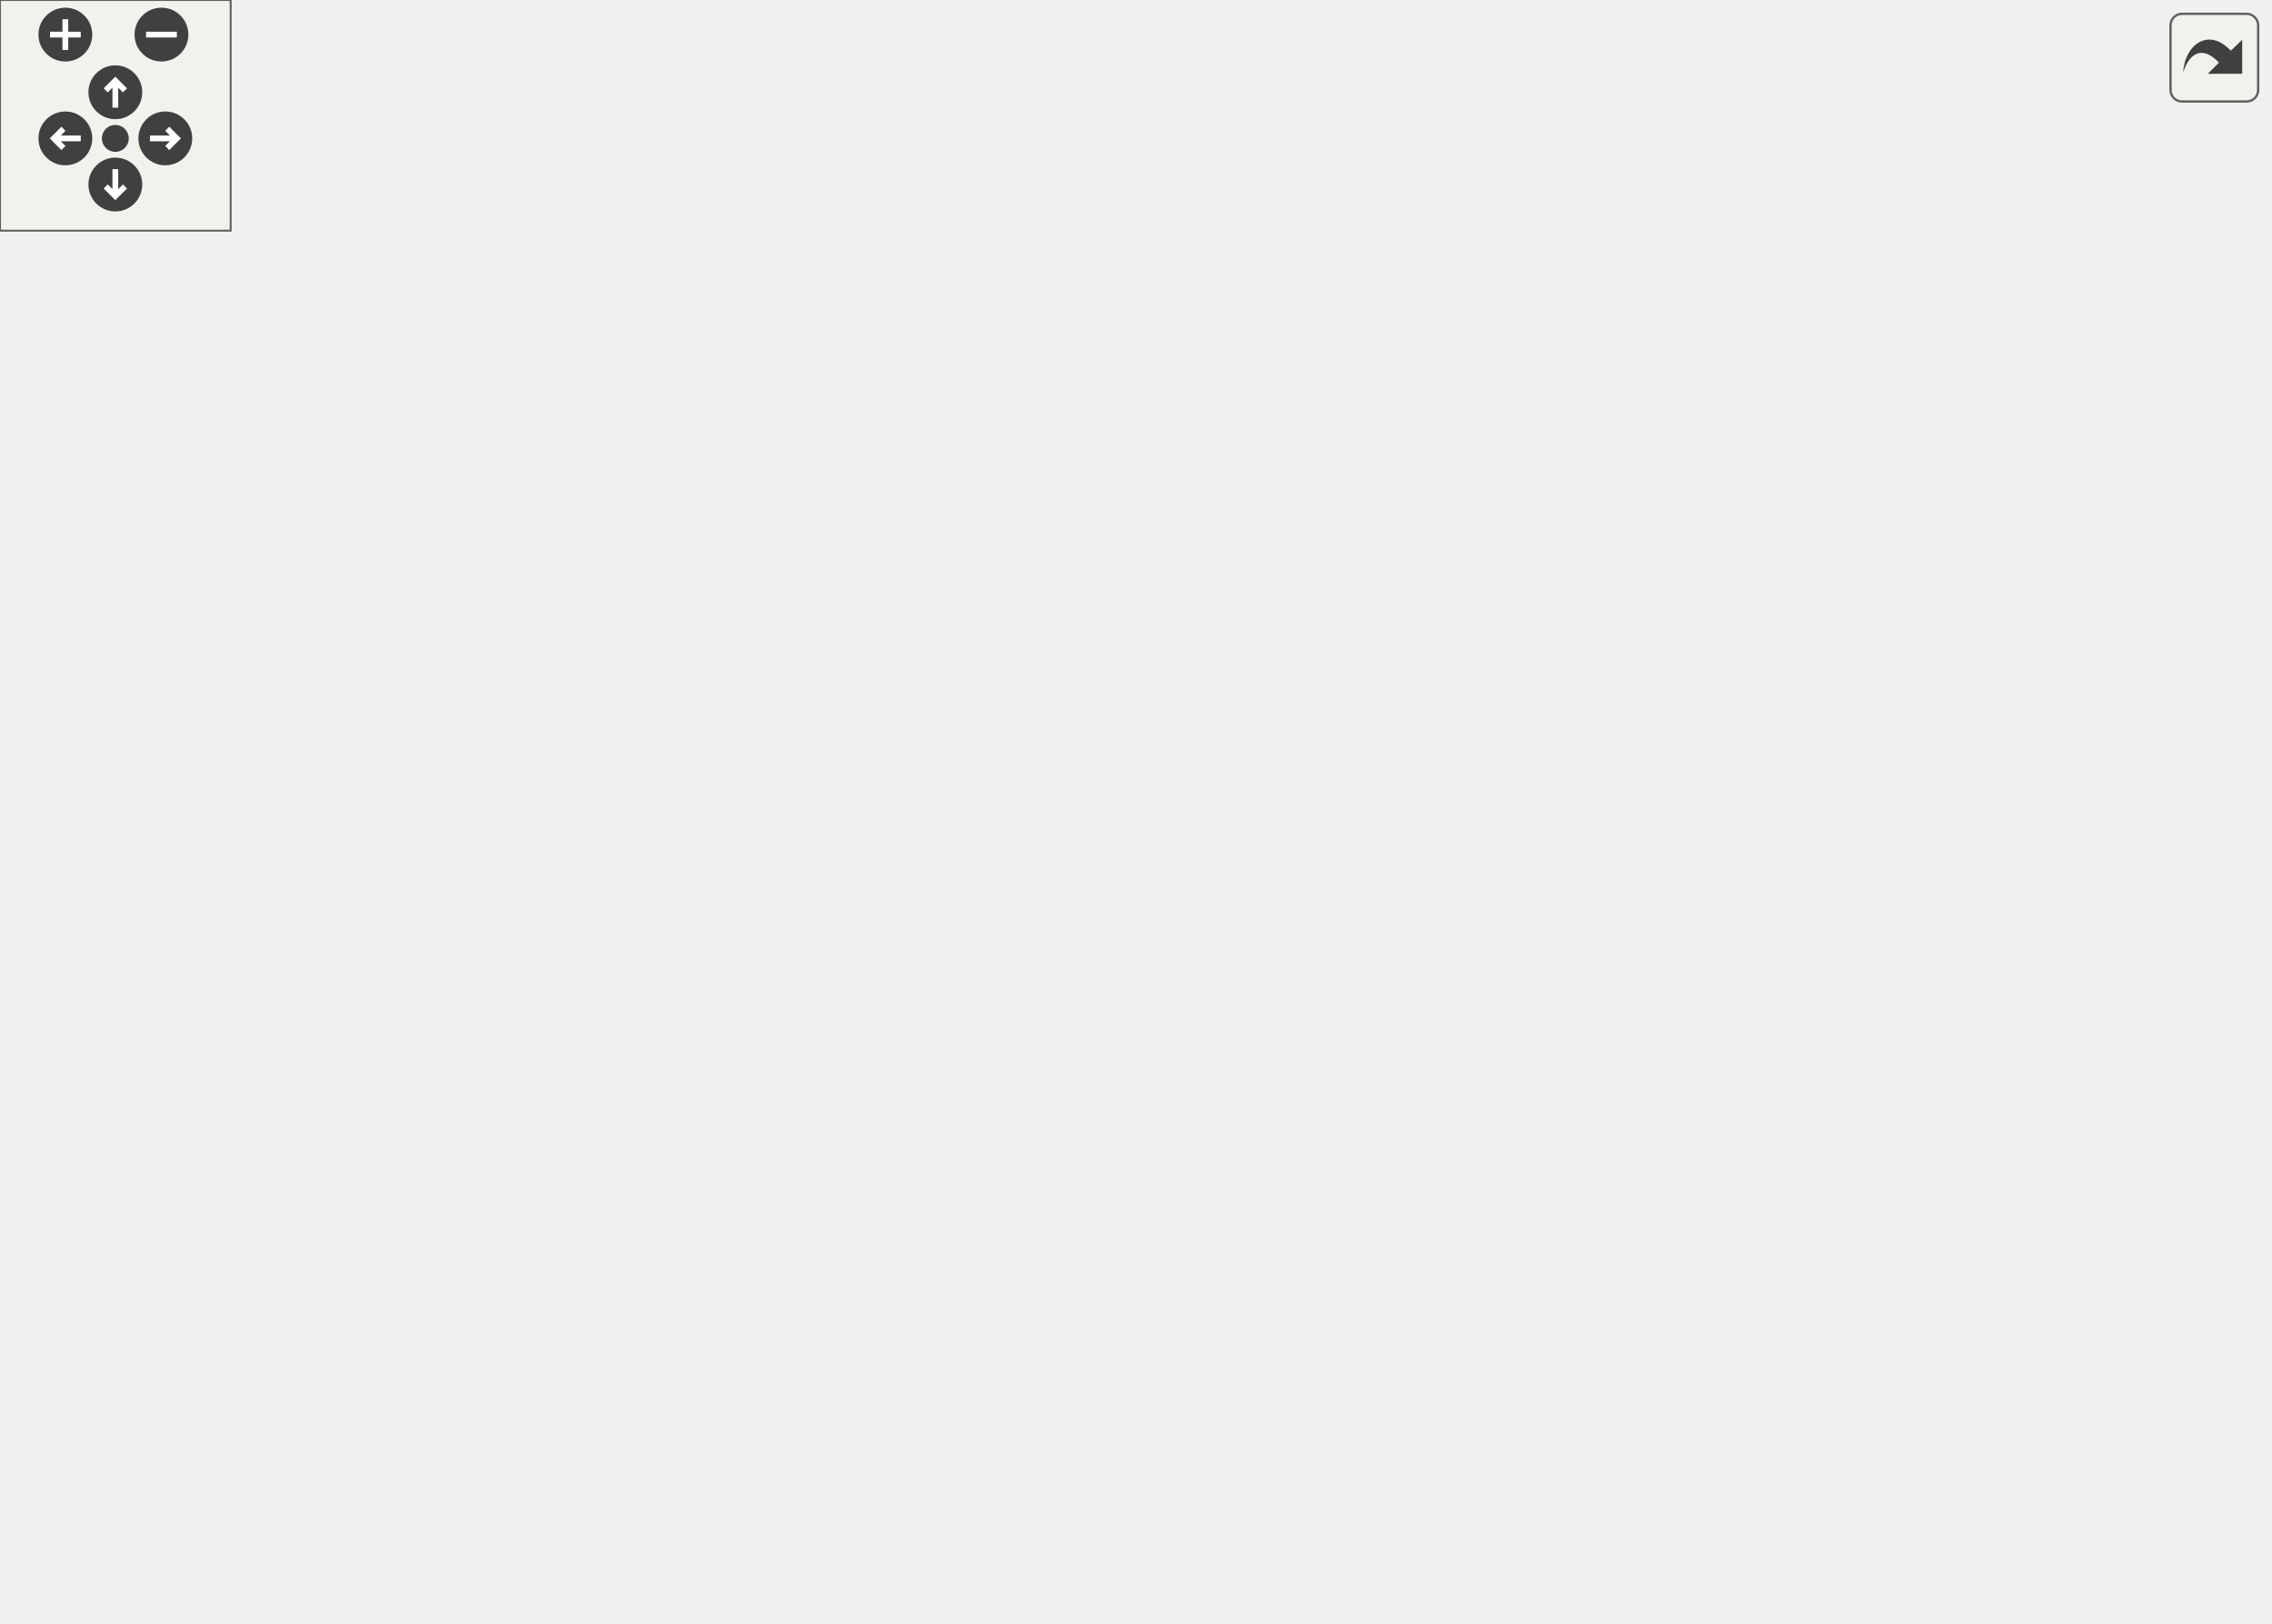
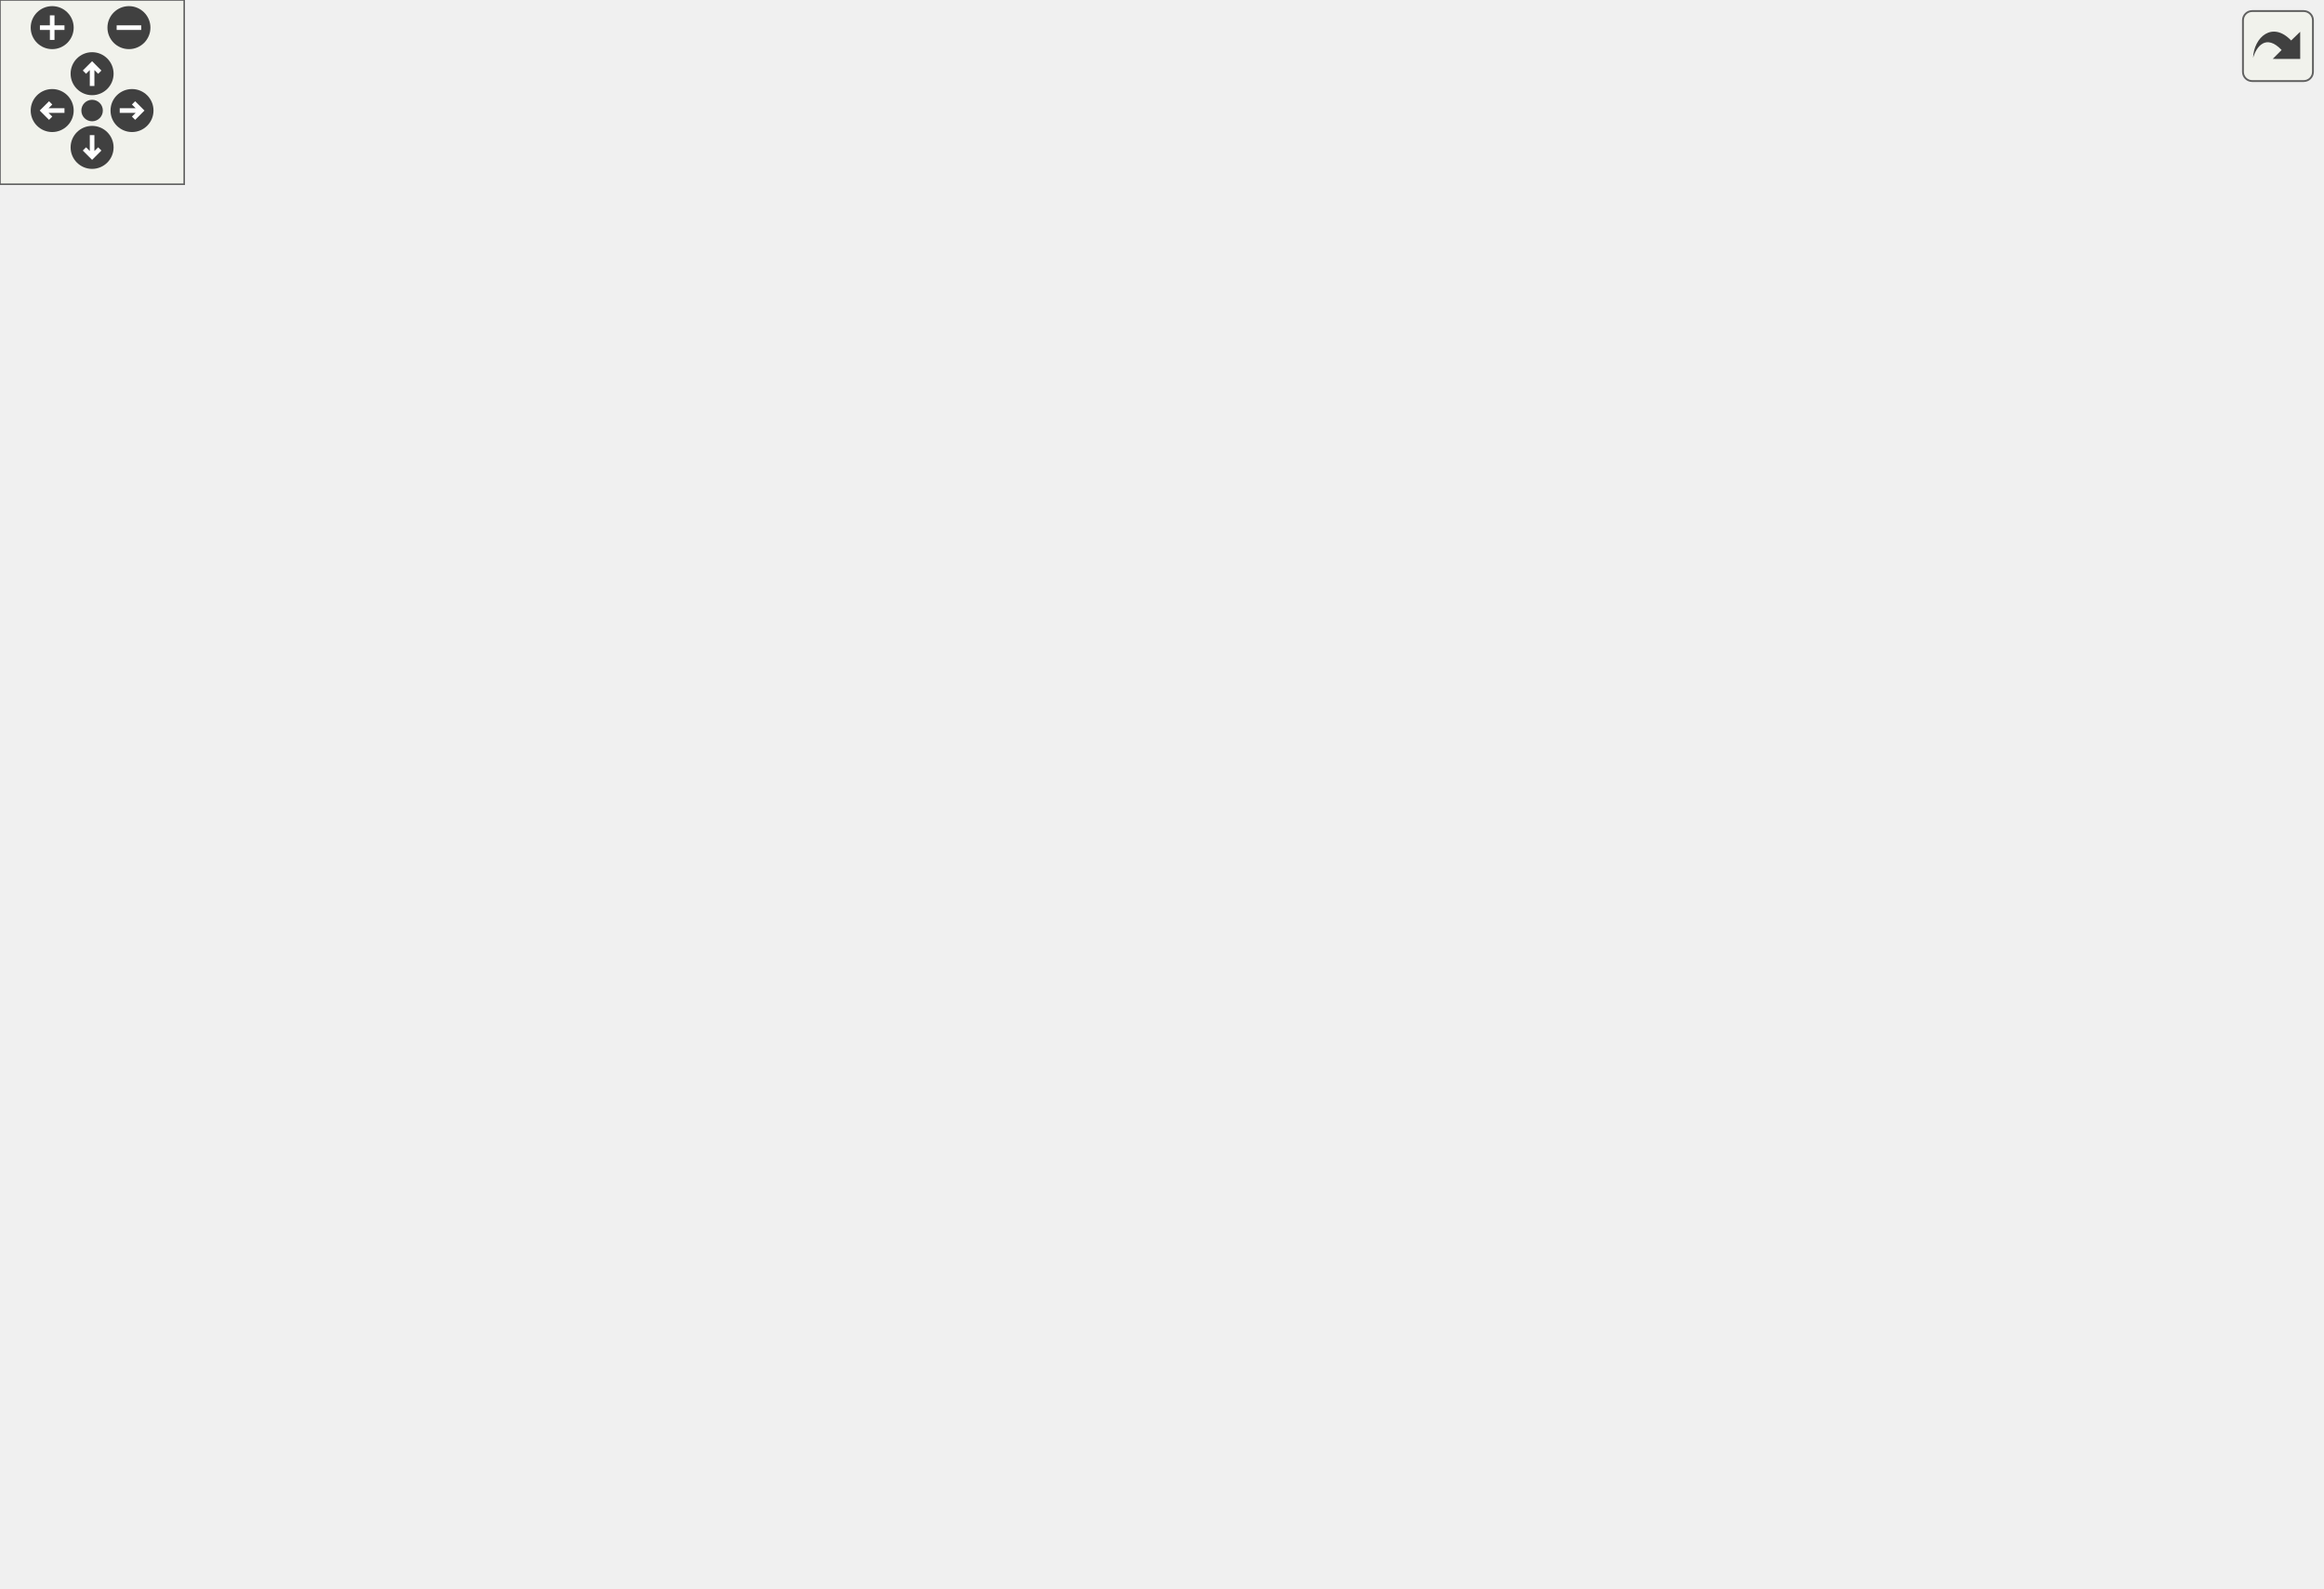
<svg xmlns="http://www.w3.org/2000/svg" xmlns:xlink="http://www.w3.org/1999/xlink" id="main" version="1.1" xml:space="preserve">
  <style type="text/css">
.edge:hover path { stroke: red; }
.edge:hover polygon { stroke: red; fill: red; }
</style>
  <defs>
    <circle id="rim" cx="0" cy="0" r="7" />
    <circle id="rim2" cx="0" cy="0" r="3.5" />
    <g id="zoomPlus">
      <use xlink:href="#rim" fill="#404040">
        <set attributeName="fill" to="#808080" begin="zoomplus.mouseover" end="zoomplus.mouseout" />
      </use>
      <path d="M-4,0h8M0,-4v8" fill="none" stroke="white" stroke-width="1.5" pointer-events="none" />
    </g>
    <g id="zoomMin">
      <use xlink:href="#rim" fill="#404040">
        <set attributeName="fill" to="#808080" begin="zoomminus.mouseover" end="zoomminus.mouseout" />
      </use>
      <path d="M-4,0h8" fill="none" stroke="white" stroke-width="1.5" pointer-events="none" />
    </g>
    <g id="dirArrow">
      <path fill="none" stroke="white" stroke-width="1.5" d="M0,-3.0v7 M-2.5,-0.5L0,-3.0L2.5,-0.5" />
    </g>
    <g id="resetDef">
      <use xlink:href="#rim2" fill="#404040">
        <set attributeName="fill" to="#808080" begin="reset.mouseover" end="reset.mouseout" />
      </use>
    </g>
  </defs>
  <svg id="graph" class="graph">
    <g id="viewport">
      <g id="node1" class="node">
        <g id="a_node1">
          <a xlink:title=" ">
-             <polygon fill="#bfbfbf" stroke="black" points="0,-228.5 0,-247.5 83,-247.5 83,-228.5 0,-228.5" />
-             <text text-anchor="middle" x="41.5" y="-235.5" font-family="Helvetica,sans-Serif" font-size="10.00">execute_child</text>
+             <polygon fill="#bfbfbf" stroke="black" points="0,-323.5 0,-342.5 83,-342.5 83,-323.5 0,-323.5" />
+             <text text-anchor="middle" x="41.5" y="-330.5" font-family="Helvetica,sans-Serif" font-size="10.00">execute_child</text>
          </a>
        </g>
      </g>
      <g id="node2" class="node">
        <g id="a_node2">
          <a xlink:href="multipipe_8c.html#ac70e2499b8aeb789658ff4596ded7221" target="_top" xlink:title="as we are going to fork and create process, the new process will have inherited of all the opened fd....">
-             <polygon fill="none" stroke="black" points="119.5,-304.5 119.5,-323.5 226.5,-323.5 226.5,-304.5 119.5,-304.5" />
-             <text text-anchor="middle" x="173" y="-311.5" font-family="Helvetica,sans-Serif" font-size="10.00">close_fd_heredocs</text>
+             <polygon fill="none" stroke="black" points="119.5,-399.5 119.5,-418.5 226.5,-418.5 226.5,-399.5 119.5,-399.5" />
+             <text text-anchor="middle" x="173" y="-406.5" font-family="Helvetica,sans-Serif" font-size="10.00">close_fd_heredocs</text>
          </a>
        </g>
      </g>
      <g id="edge1" class="edge">
-         <path fill="none" stroke="midnightblue" d="M53.2,-247.61C67.39,-259.94 93.6,-281.38 119,-295 122.78,-297.03 126.82,-298.92 130.92,-300.66" />
-         <polygon fill="midnightblue" stroke="midnightblue" points="129.92,-304.03 140.51,-304.44 132.49,-297.52 129.92,-304.03" />
+         <path fill="none" stroke="midnightblue" d="M53.2,-342.61C67.39,-354.94 93.6,-376.38 119,-390 122.78,-392.03 126.82,-393.92 130.92,-395.66" />
+         <polygon fill="midnightblue" stroke="midnightblue" points="129.92,-399.03 140.51,-399.44 132.49,-392.52 129.92,-399.03" />
      </g>
      <g id="node3" class="node">
        <g id="a_node3">
          <a xlink:href="redirection__multipipe_8c.html#a19e2c31eeb0eb25575df2277cbd7774e" target="_top" xlink:title=" ">
-             <polygon fill="none" stroke="black" points="119,-266.5 119,-285.5 227,-285.5 227,-266.5 119,-266.5" />
-             <text text-anchor="middle" x="173" y="-273.5" font-family="Helvetica,sans-Serif" font-size="10.00">command_redirect</text>
+             <polygon fill="none" stroke="black" points="119,-361.5 119,-380.5 227,-380.5 227,-361.5 119,-361.5" />
+             <text text-anchor="middle" x="173" y="-368.5" font-family="Helvetica,sans-Serif" font-size="10.00">command_redirect</text>
          </a>
        </g>
      </g>
      <g id="edge2" class="edge">
-         <path fill="none" stroke="midnightblue" d="M75.18,-247.59C91.59,-252.4 111.68,-258.3 129.29,-263.47" />
-         <polygon fill="midnightblue" stroke="midnightblue" points="128.75,-266.96 139.33,-266.41 130.72,-260.24 128.75,-266.96" />
+         <path fill="none" stroke="midnightblue" d="M75.18,-342.59C91.59,-347.4 111.68,-353.3 129.29,-358.47" />
+         <polygon fill="midnightblue" stroke="midnightblue" points="128.75,-361.96 139.33,-361.41 130.72,-355.24 128.75,-361.96" />
      </g>
      <g id="node7" class="node">
        <g id="a_node7">
          <a xlink:href="lst__cmd2_8c.html#a132395876bb5a7cfe926b9e37571a1e3" target="_top" xlink:title=" ">
-             <polygon fill="none" stroke="black" points="127,-228.5 127,-247.5 219,-247.5 219,-228.5 127,-228.5" />
-             <text text-anchor="middle" x="173" y="-235.5" font-family="Helvetica,sans-Serif" font-size="10.00">destructor_cmd</text>
+             <polygon fill="none" stroke="black" points="127,-323.5 127,-342.5 219,-342.5 219,-323.5 127,-323.5" />
+             <text text-anchor="middle" x="173" y="-330.5" font-family="Helvetica,sans-Serif" font-size="10.00">destructor_cmd</text>
          </a>
        </g>
      </g>
      <g id="edge8" class="edge">
-         <path fill="none" stroke="midnightblue" d="M83.12,-238C93.68,-238 105.25,-238 116.43,-238" />
-         <polygon fill="midnightblue" stroke="midnightblue" points="116.57,-241.5 126.57,-238 116.57,-234.5 116.57,-241.5" />
+         <path fill="none" stroke="midnightblue" d="M83.12,-333C93.68,-333 105.25,-333 116.43,-333" />
+         <polygon fill="midnightblue" stroke="midnightblue" points="116.57,-336.5 126.57,-333 116.57,-329.5 116.57,-336.5" />
      </g>
      <g id="node11" class="node">
        <g id="a_node11">
          <a xlink:href="lst__env_8c.html#a226ae0aa054e697998b2ecbc5d61d592" target="_top" xlink:title=" ">
-             <polygon fill="none" stroke="black" points="128.5,-190.5 128.5,-209.5 217.5,-209.5 217.5,-190.5 128.5,-190.5" />
-             <text text-anchor="middle" x="173" y="-197.5" font-family="Helvetica,sans-Serif" font-size="10.00">destructor_env</text>
+             <polygon fill="none" stroke="black" points="128.5,-285.5 128.5,-304.5 217.5,-304.5 217.5,-285.5 128.5,-285.5" />
+             <text text-anchor="middle" x="173" y="-292.5" font-family="Helvetica,sans-Serif" font-size="10.00">destructor_env</text>
          </a>
        </g>
      </g>
      <g id="edge12" class="edge">
-         <path fill="none" stroke="midnightblue" d="M75.18,-228.41C91.59,-223.6 111.68,-217.7 129.29,-212.53" />
-         <polygon fill="midnightblue" stroke="midnightblue" points="130.72,-215.76 139.33,-209.59 128.75,-209.04 130.72,-215.76" />
+         <path fill="none" stroke="midnightblue" d="M75.18,-323.41C91.59,-318.6 111.68,-312.7 129.29,-307.53" />
+         <polygon fill="midnightblue" stroke="midnightblue" points="130.72,-310.76 139.33,-304.59 128.75,-304.04 130.72,-310.76" />
      </g>
      <g id="node13" class="node">
        <g id="a_node13">
          <a xlink:href="execution__node_8c.html#a6cfdc545c2222bbb0ca1dfc8431f72a3" target="_top" xlink:title="we are going to execute the command here we have a security about absolute path given =&gt; because it's...">
-             <polygon fill="none" stroke="black" points="126.5,-95.5 126.5,-114.5 219.5,-114.5 219.5,-95.5 126.5,-95.5" />
-             <text text-anchor="middle" x="173" y="-102.5" font-family="Helvetica,sans-Serif" font-size="10.00">execution_node</text>
+             <polygon fill="none" stroke="black" points="126.5,-152.5 126.5,-171.5 219.5,-171.5 219.5,-152.5 126.5,-152.5" />
+             <text text-anchor="middle" x="173" y="-159.5" font-family="Helvetica,sans-Serif" font-size="10.00">execution_node</text>
          </a>
        </g>
      </g>
      <g id="edge14" class="edge">
-         <path fill="none" stroke="midnightblue" d="M51.81,-228.43C73.55,-206.11 127.86,-150.34 155.41,-122.04" />
-         <polygon fill="midnightblue" stroke="midnightblue" points="157.95,-124.44 162.42,-114.84 152.94,-119.56 157.95,-124.44" />
+         <path fill="none" stroke="midnightblue" d="M49.83,-323.32C70.85,-295.57 131.5,-215.48 158.62,-179.67" />
+         <polygon fill="midnightblue" stroke="midnightblue" points="161.5,-181.66 164.75,-171.58 155.92,-177.44 161.5,-181.66" />
      </g>
      <g id="node4" class="node">
        <g id="a_node4">
          <a xlink:href="redirection__multipipe_8c.html#a3a0d7f695cf53df46301e14ffab77638" target="_top" xlink:title=" ">
-             <polygon fill="none" stroke="black" points="263,-342.5 263,-361.5 352,-361.5 352,-342.5 263,-342.5" />
-             <text text-anchor="middle" x="307.5" y="-349.5" font-family="Helvetica,sans-Serif" font-size="10.00">close_previous</text>
+             <polygon fill="none" stroke="black" points="269,-399.5 269,-418.5 358,-418.5 358,-399.5 269,-399.5" />
+             <text text-anchor="middle" x="313.5" y="-406.5" font-family="Helvetica,sans-Serif" font-size="10.00">close_previous</text>
          </a>
        </g>
      </g>
      <g id="edge3" class="edge">
-         <path fill="none" stroke="midnightblue" d="M207.16,-285.59C213.96,-288.18 220.89,-291.31 227,-295 245.58,-306.22 245.37,-315.33 263,-328 267.64,-331.33 272.79,-334.55 277.88,-337.49" />
-         <polygon fill="midnightblue" stroke="midnightblue" points="276.4,-340.67 286.85,-342.43 279.78,-334.54 276.4,-340.67" />
+         <path fill="none" stroke="midnightblue" d="M208.95,-380.59C226.83,-385.49 248.79,-391.52 267.88,-396.76" />
+         <polygon fill="midnightblue" stroke="midnightblue" points="266.99,-400.14 277.56,-399.41 268.84,-393.39 266.99,-400.14" />
      </g>
      <g id="node5" class="node">
        <g id="a_node5">
          <a xlink:href="redirection__multipipe_8c.html#a1bca6910c90a19d96b36506a2e2cebf6" target="_top" xlink:title="as fd are all setup to -1 at the beginning we check if they are open before trying to close we avoid ...">
-             <polygon fill="none" stroke="black" points="405.5,-304.5 405.5,-323.5 474.5,-323.5 474.5,-304.5 405.5,-304.5" />
-             <text text-anchor="middle" x="440" y="-311.5" font-family="Helvetica,sans-Serif" font-size="10.00">ft_close_fd</text>
+             <polygon fill="none" stroke="black" points="412.5,-399.5 412.5,-418.5 481.5,-418.5 481.5,-399.5 412.5,-399.5" />
+             <text text-anchor="middle" x="447" y="-406.5" font-family="Helvetica,sans-Serif" font-size="10.00">ft_close_fd</text>
          </a>
        </g>
      </g>
      <g id="edge7" class="edge">
-         <path fill="none" stroke="midnightblue" d="M214.6,-285.59C229.73,-288.92 247.09,-292.45 263,-295 307.88,-302.19 359.65,-307.42 395.36,-310.55" />
-         <polygon fill="midnightblue" stroke="midnightblue" points="395.19,-314.04 405.45,-311.41 395.79,-307.07 395.19,-314.04" />
+         <path fill="none" stroke="midnightblue" d="M227.07,-374.48C265.3,-377.43 318.05,-382.41 364,-390 376.5,-392.06 389.94,-394.91 402.25,-397.77" />
+         <polygon fill="midnightblue" stroke="midnightblue" points="401.74,-401.25 412.28,-400.16 403.37,-394.44 401.74,-401.25" />
      </g>
      <g id="node6" class="node">
        <g id="a_node6">
          <a xlink:href="redirection__multipipe_8c.html#a5b749bc2b4088984c0efe1c479ae6ec8" target="_top" xlink:title=" ">
-             <polygon fill="none" stroke="black" points="267.5,-266.5 267.5,-285.5 347.5,-285.5 347.5,-266.5 267.5,-266.5" />
-             <text text-anchor="middle" x="307.5" y="-273.5" font-family="Helvetica,sans-Serif" font-size="10.00">fail_previous</text>
+             <polygon fill="none" stroke="black" points="273.5,-437.5 273.5,-456.5 353.5,-456.5 353.5,-437.5 273.5,-437.5" />
+             <text text-anchor="middle" x="313.5" y="-444.5" font-family="Helvetica,sans-Serif" font-size="10.00">fail_previous</text>
          </a>
        </g>
      </g>
      <g id="edge5" class="edge">
-         <path fill="none" stroke="midnightblue" d="M227.13,-276C236.96,-276 247.2,-276 256.92,-276" />
-         <polygon fill="midnightblue" stroke="midnightblue" points="257.23,-279.5 267.23,-276 257.23,-272.5 257.23,-279.5" />
+         <path fill="none" stroke="midnightblue" d="M208.21,-380.59C214.71,-383.14 221.27,-386.26 227,-390 246.48,-402.72 243.66,-415.07 263,-428 265.88,-429.93 268.98,-431.7 272.18,-433.32" />
+         <polygon fill="midnightblue" stroke="midnightblue" points="270.79,-436.53 281.34,-437.48 273.69,-430.16 270.79,-436.53" />
      </g>
      <g id="edge4" class="edge">
-         <path fill="none" stroke="midnightblue" d="M341.43,-342.41C358.12,-337.55 378.59,-331.59 396.46,-326.39" />
-         <polygon fill="midnightblue" stroke="midnightblue" points="397.46,-329.74 406.08,-323.59 395.5,-323.02 397.46,-329.74" />
+         <path fill="none" stroke="midnightblue" d="M358.29,-409C372.48,-409 388.21,-409 402.38,-409" />
+         <polygon fill="midnightblue" stroke="midnightblue" points="402.39,-412.5 412.39,-409 402.39,-405.5 402.39,-412.5" />
      </g>
      <g id="edge6" class="edge">
-         <path fill="none" stroke="midnightblue" d="M341.43,-285.59C358.12,-290.45 378.59,-296.41 396.46,-301.61" />
-         <polygon fill="midnightblue" stroke="midnightblue" points="395.5,-304.98 406.08,-304.41 397.46,-298.26 395.5,-304.98" />
+         <path fill="none" stroke="midnightblue" d="M347.68,-437.41C364.5,-432.55 385.13,-426.59 403.13,-421.39" />
+         <polygon fill="midnightblue" stroke="midnightblue" points="404.19,-424.72 412.83,-418.59 402.25,-418 404.19,-424.72" />
      </g>
      <g id="node8" class="node">
        <g id="a_node8">
          <a xlink:href="lst__cmd2_8c.html#a8e2b63759f149b547e0d07f210ede9b3" target="_top" xlink:title=" ">
-             <polygon fill="none" stroke="black" points="277,-228.5 277,-247.5 338,-247.5 338,-228.5 277,-228.5" />
-             <text text-anchor="middle" x="307.5" y="-235.5" font-family="Helvetica,sans-Serif" font-size="10.00">pop_cmd</text>
+             <polygon fill="none" stroke="black" points="283,-323.5 283,-342.5 344,-342.5 344,-323.5 283,-323.5" />
+             <text text-anchor="middle" x="313.5" y="-330.5" font-family="Helvetica,sans-Serif" font-size="10.00">pop_cmd</text>
          </a>
        </g>
      </g>
      <g id="edge9" class="edge">
-         <path fill="none" stroke="midnightblue" d="M219.23,-238C234.55,-238 251.55,-238 266.44,-238" />
-         <polygon fill="midnightblue" stroke="midnightblue" points="266.86,-241.5 276.86,-238 266.86,-234.5 266.86,-241.5" />
+         <path fill="none" stroke="midnightblue" d="M219.35,-333C236.44,-333 255.73,-333 272.31,-333" />
+         <polygon fill="midnightblue" stroke="midnightblue" points="272.77,-336.5 282.77,-333 272.77,-329.5 272.77,-336.5" />
      </g>
      <g id="node9" class="node">
        <g id="a_node9">
          <a xlink:href="lst__redir2_8c.html#a30ccaf401a4f897e48ead5fe54f4b307" target="_top" xlink:title=" ">
-             <polygon fill="none" stroke="black" points="393,-228.5 393,-247.5 487,-247.5 487,-228.5 393,-228.5" />
-             <text text-anchor="middle" x="440" y="-235.5" font-family="Helvetica,sans-Serif" font-size="10.00">destructor_redir</text>
+             <polygon fill="none" stroke="black" points="400,-342.5 400,-361.5 494,-361.5 494,-342.5 400,-342.5" />
+             <text text-anchor="middle" x="447" y="-349.5" font-family="Helvetica,sans-Serif" font-size="10.00">destructor_redir</text>
          </a>
        </g>
      </g>
      <g id="edge10" class="edge">
-         <path fill="none" stroke="midnightblue" d="M338.11,-238C351.25,-238 367.17,-238 382.44,-238" />
-         <polygon fill="midnightblue" stroke="midnightblue" points="382.86,-241.5 392.86,-238 382.86,-234.5 382.86,-241.5" />
+         <path fill="none" stroke="midnightblue" d="M344.01,-337.26C357.49,-339.21 373.93,-341.59 389.63,-343.86" />
+         <polygon fill="midnightblue" stroke="midnightblue" points="389.41,-347.36 399.81,-345.33 390.41,-340.43 389.41,-347.36" />
      </g>
      <g id="node10" class="node">
        <g id="a_node10">
          <a xlink:href="lst__redir2_8c.html#ade8f0bdda51d9bf348ebeb38fefba881" target="_top" xlink:title=" ">
-             <polygon fill="none" stroke="black" points="528,-228.5 528,-247.5 590,-247.5 590,-228.5 528,-228.5" />
-             <text text-anchor="middle" x="559" y="-235.5" font-family="Helvetica,sans-Serif" font-size="10.00">pop_redir</text>
+             <polygon fill="none" stroke="black" points="554.5,-342.5 554.5,-361.5 616.5,-361.5 616.5,-342.5 554.5,-342.5" />
+             <text text-anchor="middle" x="585.5" y="-349.5" font-family="Helvetica,sans-Serif" font-size="10.00">pop_redir</text>
          </a>
        </g>
      </g>
      <g id="edge11" class="edge">
-         <path fill="none" stroke="midnightblue" d="M487.24,-238C497.28,-238 507.82,-238 517.61,-238" />
-         <polygon fill="midnightblue" stroke="midnightblue" points="517.88,-241.5 527.88,-238 517.88,-234.5 517.88,-241.5" />
+         <path fill="none" stroke="midnightblue" d="M494.21,-352C510.3,-352 528.22,-352 543.82,-352" />
+         <polygon fill="midnightblue" stroke="midnightblue" points="544.21,-355.5 554.21,-352 544.21,-348.5 544.21,-355.5" />
      </g>
      <g id="node12" class="node">
        <g id="a_node12">
          <a xlink:href="lst__env_8c.html#a058c245b5f2ef22f9d2659f90e4d3537" target="_top" xlink:title=" ">
-             <polygon fill="none" stroke="black" points="278.5,-190.5 278.5,-209.5 336.5,-209.5 336.5,-190.5 278.5,-190.5" />
-             <text text-anchor="middle" x="307.5" y="-197.5" font-family="Helvetica,sans-Serif" font-size="10.00">pop_env</text>
+             <polygon fill="none" stroke="black" points="284.5,-285.5 284.5,-304.5 342.5,-304.5 342.5,-285.5 284.5,-285.5" />
+             <text text-anchor="middle" x="313.5" y="-292.5" font-family="Helvetica,sans-Serif" font-size="10.00">pop_env</text>
          </a>
        </g>
      </g>
      <g id="edge13" class="edge">
-         <path fill="none" stroke="midnightblue" d="M217.75,-200C233.92,-200 252.12,-200 267.81,-200" />
-         <polygon fill="midnightblue" stroke="midnightblue" points="268.21,-203.5 278.21,-200 268.21,-196.5 268.21,-203.5" />
+         <path fill="none" stroke="midnightblue" d="M217.82,-295C235.8,-295 256.44,-295 273.85,-295" />
+         <polygon fill="midnightblue" stroke="midnightblue" points="274.22,-298.5 284.22,-295 274.22,-291.5 274.22,-298.5" />
      </g>
      <g id="node14" class="node">
        <g id="a_node14">
-           <a xlink:href="execution_8c.html#a3acc0bb56da881cc8609ca9e94ec8e93" target="_top" xlink:title="detect if it's a builtin with strncmp() but the real question is &quot;is it a builtin I have to launch in...">
-             <polygon fill="none" stroke="black" points="271,-152.5 271,-171.5 344,-171.5 344,-152.5 271,-152.5" />
-             <text text-anchor="middle" x="307.5" y="-159.5" font-family="Helvetica,sans-Serif" font-size="10.00">is_it_builtin</text>
+           <a xlink:href="execution__node_8c.html#a74f4c34ebdc38c1fb50db2aa13f97b66" target="_top" xlink:title=" ">
+             <polygon fill="none" stroke="black" points="263,-152.5 263,-171.5 364,-171.5 364,-152.5 263,-152.5" />
+             <text text-anchor="middle" x="313.5" y="-159.5" font-family="Helvetica,sans-Serif" font-size="10.00">check_accessible</text>
          </a>
        </g>
      </g>
      <g id="edge15" class="edge">
-         <path fill="none" stroke="midnightblue" d="M196.18,-114.54C217.67,-123.79 250.5,-137.91 274.76,-148.35" />
-         <polygon fill="midnightblue" stroke="midnightblue" points="273.68,-151.69 284.25,-152.43 276.45,-145.26 273.68,-151.69" />
+         <path fill="none" stroke="midnightblue" d="M219.73,-162C230.35,-162 241.81,-162 252.92,-162" />
+         <polygon fill="midnightblue" stroke="midnightblue" points="253,-165.5 263,-162 253,-158.5 253,-165.5" />
      </g>
      <g id="node15" class="node">
        <g id="a_node15">
+           <a xlink:href="execution__node_8c.html#adc2c91230d4a0a1a1f98db2a888afcaa" target="_top" xlink:title="error message management for the specific case of execution">
+             <polygon fill="none" stroke="black" points="402.5,-114.5 402.5,-133.5 491.5,-133.5 491.5,-114.5 402.5,-114.5" />
+             <text text-anchor="middle" x="447" y="-121.5" font-family="Helvetica,sans-Serif" font-size="10.00">message_error</text>
+           </a>
+         </g>
+       </g>
+       <g id="edge33" class="edge">
+         <path fill="none" stroke="midnightblue" d="M214.15,-152.48C229.38,-149.12 246.93,-145.54 263,-143 306.07,-136.19 355.25,-131.24 391.77,-128.1" />
+         <polygon fill="midnightblue" stroke="midnightblue" points="392.53,-131.55 402.2,-127.22 391.94,-124.57 392.53,-131.55" />
+       </g>
+       <g id="node16" class="node">
+         <g id="a_node16">
+           <a xlink:href="execution_8c.html#a3acc0bb56da881cc8609ca9e94ec8e93" target="_top" xlink:title="detect if it's a builtin with strncmp() but the real question is &quot;is it a builtin I have  to launch i...">
+             <polygon fill="none" stroke="black" points="277,-190.5 277,-209.5 350,-209.5 350,-190.5 277,-190.5" />
+             <text text-anchor="middle" x="313.5" y="-197.5" font-family="Helvetica,sans-Serif" font-size="10.00">is_it_builtin</text>
+           </a>
+         </g>
+       </g>
+       <g id="edge17" class="edge">
+         <path fill="none" stroke="midnightblue" d="M208.95,-171.59C226.83,-176.49 248.79,-182.52 267.88,-187.76" />
+         <polygon fill="midnightblue" stroke="midnightblue" points="266.99,-191.14 277.56,-190.41 268.84,-184.39 266.99,-191.14" />
+       </g>
+       <g id="node17" class="node">
+         <g id="a_node17">
          <a xlink:href="execution_8c.html#a8b2bd9dba90bfc9b2ead44af5e630315" target="_top" xlink:title="launch the builtin   some of them are not present because we have to fork() them why ?...">
-             <polygon fill="none" stroke="black" points="265,-114.5 265,-133.5 350,-133.5 350,-114.5 265,-114.5" />
-             <text text-anchor="middle" x="307.5" y="-121.5" font-family="Helvetica,sans-Serif" font-size="10.00">launch_builtin</text>
-           </a>
-         </g>
+             <polygon fill="none" stroke="black" points="271,-228.5 271,-247.5 356,-247.5 356,-228.5 271,-228.5" />
+             <text text-anchor="middle" x="313.5" y="-235.5" font-family="Helvetica,sans-Serif" font-size="10.00">launch_builtin</text>
+           </a>
+         </g>
+       </g>
+       <g id="edge18" class="edge">
+         <path fill="none" stroke="midnightblue" d="M187.07,-171.57C203.99,-183.68 234.67,-204.68 263,-219 266.84,-220.94 270.92,-222.8 275.03,-224.55" />
+         <polygon fill="midnightblue" stroke="midnightblue" points="273.99,-227.91 284.58,-228.42 276.62,-221.42 273.99,-227.91" />
+       </g>
+       <g id="node28" class="node">
+         <g id="a_node28">
+           <a xlink:href="lst__env__two_8c.html#aafcce0b2f2958645e84ae23b14116680" target="_top" xlink:title=" ">
+             <polygon fill="none" stroke="black" points="269.5,-38.5 269.5,-57.5 357.5,-57.5 357.5,-38.5 269.5,-38.5" />
+             <text text-anchor="middle" x="313.5" y="-45.5" font-family="Helvetica,sans-Serif" font-size="10.00">lst_to_tab_env</text>
+           </a>
+         </g>
+       </g>
+       <g id="edge30" class="edge">
+         <path fill="none" stroke="midnightblue" d="M180.73,-152.29C194.27,-133.41 226.62,-91.48 263,-67 265.75,-65.15 268.7,-63.44 271.75,-61.88" />
+         <polygon fill="midnightblue" stroke="midnightblue" points="273.44,-64.96 281.07,-57.6 270.52,-58.6 273.44,-64.96" />
+       </g>
+       <g id="node31" class="node">
+         <g id="a_node31">
+           <a xlink:href="getenv_8c.html#a5d0cf05c2622983111dcfc0f179c5739" target="_top" xlink:title=" ">
+             <polygon fill="none" stroke="black" points="275.5,-76.5 275.5,-95.5 351.5,-95.5 351.5,-76.5 275.5,-76.5" />
+             <text text-anchor="middle" x="313.5" y="-83.5" font-family="Helvetica,sans-Serif" font-size="10.00">search_path</text>
+           </a>
+         </g>
+       </g>
+       <g id="edge34" class="edge">
+         <path fill="none" stroke="midnightblue" d="M189.55,-152.42C207.15,-141.7 236.79,-123.98 263,-110 269.23,-106.68 275.98,-103.27 282.45,-100.11" />
+         <polygon fill="midnightblue" stroke="midnightblue" points="284.12,-103.19 291.61,-95.69 281.08,-96.88 284.12,-103.19" />
      </g>
      <g id="edge16" class="edge">
-         <path fill="none" stroke="midnightblue" d="M219.6,-111.54C230.95,-113.17 243.19,-114.92 254.81,-116.59" />
-         <polygon fill="midnightblue" stroke="midnightblue" points="254.42,-120.07 264.82,-118.02 255.42,-113.14 254.42,-120.07" />
+         <path fill="none" stroke="midnightblue" d="M347.68,-152.41C364.5,-147.55 385.13,-141.59 403.13,-136.39" />
+         <polygon fill="midnightblue" stroke="midnightblue" points="404.19,-139.72 412.83,-133.59 402.25,-133 404.19,-139.72" />
+       </g>
+       <g id="node18" class="node">
+         <g id="a_node18">
+           <a xlink:href="cd_8c.html#a68ca1d5a8272f17815cfd7394a24ad19" target="_top" xlink:title=" ">
+             <polygon fill="none" stroke="black" points="432.5,-152.5 432.5,-171.5 461.5,-171.5 461.5,-152.5 432.5,-152.5" />
+             <text text-anchor="middle" x="447" y="-159.5" font-family="Helvetica,sans-Serif" font-size="10.00">cd</text>
+           </a>
+         </g>
+       </g>
+       <g id="edge19" class="edge">
+         <path fill="none" stroke="midnightblue" d="M345.66,-228.48C351.99,-225.89 358.41,-222.74 364,-219 383.34,-206.07 380.83,-194.18 400,-181 406.93,-176.24 415.24,-172.35 422.88,-169.36" />
+         <polygon fill="midnightblue" stroke="midnightblue" points="424.14,-172.63 432.37,-165.95 421.77,-166.04 424.14,-172.63" />
+       </g>
+       <g id="node20" class="node">
+         <g id="a_node20">
+           <a xlink:href="env_8c.html#ad7678c59b5365c776294bdeefd3d7583" target="_top" xlink:title=" ">
+             <polygon fill="none" stroke="black" points="568,-266.5 568,-285.5 603,-285.5 603,-266.5 568,-266.5" />
+             <text text-anchor="middle" x="585.5" y="-273.5" font-family="Helvetica,sans-Serif" font-size="10.00">env</text>
+           </a>
+         </g>
+       </g>
+       <g id="edge21" class="edge">
+         <path fill="none" stroke="midnightblue" d="M353.05,-247.56C367.68,-250.93 384.54,-254.49 400,-257 455.74,-266.03 521.69,-271.61 557.7,-274.22" />
+         <polygon fill="midnightblue" stroke="midnightblue" points="557.66,-277.73 567.88,-274.94 558.15,-270.74 557.66,-277.73" />
+       </g>
+       <g id="node21" class="node">
+         <g id="a_node21">
+           <a xlink:href="export_8c.html#ab409cd8fcc654b7e32155051ded49ff5" target="_top" xlink:title=" ">
+             <polygon fill="none" stroke="black" points="423,-228.5 423,-247.5 471,-247.5 471,-228.5 423,-228.5" />
+             <text text-anchor="middle" x="447" y="-235.5" font-family="Helvetica,sans-Serif" font-size="10.00">export</text>
+           </a>
+         </g>
+       </g>
+       <g id="edge22" class="edge">
+         <path fill="none" stroke="midnightblue" d="M356.11,-238C374.3,-238 395.36,-238 412.52,-238" />
+         <polygon fill="midnightblue" stroke="midnightblue" points="412.64,-241.5 422.64,-238 412.64,-234.5 412.64,-241.5" />
+       </g>
+       <g id="node26" class="node">
+         <g id="a_node26">
+           <a xlink:href="my__echo_8c.html#a5522916069f77552d810e207670e3170" target="_top" xlink:title=" ">
+             <polygon fill="none" stroke="black" points="416.5,-190.5 416.5,-209.5 477.5,-209.5 477.5,-190.5 416.5,-190.5" />
+             <text text-anchor="middle" x="447" y="-197.5" font-family="Helvetica,sans-Serif" font-size="10.00">my_echo</text>
+           </a>
+         </g>
+       </g>
+       <g id="edge28" class="edge">
+         <path fill="none" stroke="midnightblue" d="M347.68,-228.41C365.61,-223.23 387.86,-216.8 406.66,-211.37" />
+         <polygon fill="midnightblue" stroke="midnightblue" points="407.78,-214.69 416.42,-208.55 405.84,-207.96 407.78,-214.69" />
+       </g>
+       <g id="node27" class="node">
+         <g id="a_node27">
+           <a xlink:href="pwd_8c.html#ab62618359287b6604bd60852145b9726" target="_top" xlink:title=" ">
+             <polygon fill="none" stroke="black" points="428.5,-304.5 428.5,-323.5 465.5,-323.5 465.5,-304.5 428.5,-304.5" />
+             <text text-anchor="middle" x="447" y="-311.5" font-family="Helvetica,sans-Serif" font-size="10.00">pwd</text>
+           </a>
+         </g>
+       </g>
+       <g id="edge29" class="edge">
+         <path fill="none" stroke="midnightblue" d="M329.46,-247.51C346.39,-258.17 374.88,-275.83 400,-290 406.22,-293.51 413,-297.15 419.39,-300.5" />
+         <polygon fill="midnightblue" stroke="midnightblue" points="417.89,-303.66 428.38,-305.15 421.11,-297.44 417.89,-303.66" />
      </g>
      <g id="node19" class="node">
        <g id="a_node19">
-           <a xlink:href="lst__env__two_8c.html#aafcce0b2f2958645e84ae23b14116680" target="_top" xlink:title=" ">
-             <polygon fill="none" stroke="black" points="263.5,-76.5 263.5,-95.5 351.5,-95.5 351.5,-76.5 263.5,-76.5" />
-             <text text-anchor="middle" x="307.5" y="-83.5" font-family="Helvetica,sans-Serif" font-size="10.00">lst_to_tab_env</text>
+           <a xlink:href="lst__env__two_8c.html#a4d4a14327b2c3ff88099102b6bd77986" target="_top" xlink:title=" ">
+             <polygon fill="none" stroke="black" points="533.5,-95.5 533.5,-114.5 637.5,-114.5 637.5,-95.5 533.5,-95.5" />
+             <text text-anchor="middle" x="585.5" y="-102.5" font-family="Helvetica,sans-Serif" font-size="10.00">research_key_env</text>
          </a>
        </g>
      </g>
      <g id="edge20" class="edge">
-         <path fill="none" stroke="midnightblue" d="M219.6,-98.46C230.49,-96.9 242.21,-95.22 253.4,-93.61" />
-         <polygon fill="midnightblue" stroke="midnightblue" points="254.09,-97.05 263.5,-92.17 253.1,-90.12 254.09,-97.05" />
+         <path fill="none" stroke="midnightblue" d="M461.7,-156.37C470.85,-152.6 483.15,-147.52 494,-143 513.33,-134.95 534.96,-125.87 552.22,-118.61" />
+         <polygon fill="midnightblue" stroke="midnightblue" points="553.97,-121.67 561.83,-114.56 551.25,-115.22 553.97,-121.67" />
+       </g>
+       <g id="edge24" class="edge">
+         <path fill="none" stroke="midnightblue" d="M471.16,-244.45C495.22,-251.15 532.83,-261.62 558.05,-268.64" />
+         <polygon fill="midnightblue" stroke="midnightblue" points="557.13,-272.01 567.7,-271.32 559.01,-265.27 557.13,-272.01" />
      </g>
      <g id="node22" class="node">
        <g id="a_node22">
-           <a xlink:href="execution__node_8c.html#adc2c91230d4a0a1a1f98db2a888afcaa" target="_top" xlink:title="error message management for the specific case of execution">
-             <polygon fill="none" stroke="black" points="263,-38.5 263,-57.5 352,-57.5 352,-38.5 263,-38.5" />
-             <text text-anchor="middle" x="307.5" y="-45.5" font-family="Helvetica,sans-Serif" font-size="10.00">message_error</text>
+           <a xlink:href="lst__env_8c.html#a9c375db3cbfe2e87b52bae7ee7472eae" target="_top" xlink:title=" ">
+             <polygon fill="none" stroke="black" points="535.5,-228.5 535.5,-247.5 635.5,-247.5 635.5,-228.5 535.5,-228.5" />
+             <text text-anchor="middle" x="585.5" y="-235.5" font-family="Helvetica,sans-Serif" font-size="10.00">create_node_env</text>
          </a>
        </g>
      </g>
      <g id="edge23" class="edge">
-         <path fill="none" stroke="midnightblue" d="M196.18,-95.46C217.67,-86.21 250.5,-72.09 274.76,-61.65" />
-         <polygon fill="midnightblue" stroke="midnightblue" points="276.45,-64.74 284.25,-57.57 273.68,-58.31 276.45,-64.74" />
+         <path fill="none" stroke="midnightblue" d="M471.16,-238C486.05,-238 506.13,-238 525.25,-238" />
+         <polygon fill="midnightblue" stroke="midnightblue" points="525.43,-241.5 535.43,-238 525.43,-234.5 525.43,-241.5" />
      </g>
      <g id="node23" class="node">
        <g id="a_node23">
-           <a xlink:href="getenv_8c.html#a5d0cf05c2622983111dcfc0f179c5739" target="_top" xlink:title=" ">
-             <polygon fill="none" stroke="black" points="269.5,-0.5 269.5,-19.5 345.5,-19.5 345.5,-0.5 269.5,-0.5" />
-             <text text-anchor="middle" x="307.5" y="-7.5" font-family="Helvetica,sans-Serif" font-size="10.00">search_path</text>
-           </a>
-         </g>
-       </g>
-       <g id="edge24" class="edge">
-         <path fill="none" stroke="midnightblue" d="M183.64,-95.05C199.2,-79.42 231.31,-48.84 263,-29 265.79,-27.25 268.78,-25.58 271.82,-24.02" />
-         <polygon fill="midnightblue" stroke="midnightblue" points="273.49,-27.1 281.01,-19.63 270.48,-20.78 273.49,-27.1" />
-       </g>
-       <g id="node16" class="node">
-         <g id="a_node16">
-           <a xlink:href="env_8c.html#ad7678c59b5365c776294bdeefd3d7583" target="_top" xlink:title=" ">
-             <polygon fill="none" stroke="black" points="422.5,-190.5 422.5,-209.5 457.5,-209.5 457.5,-190.5 422.5,-190.5" />
-             <text text-anchor="middle" x="440" y="-197.5" font-family="Helvetica,sans-Serif" font-size="10.00">env</text>
-           </a>
-         </g>
-       </g>
-       <g id="edge17" class="edge">
-         <path fill="none" stroke="midnightblue" d="M335.17,-133.63C340.96,-136.26 346.87,-139.4 352,-143 371.04,-156.37 368.6,-168.16 388,-181 395.51,-185.97 404.49,-189.87 412.81,-192.81" />
-         <polygon fill="midnightblue" stroke="midnightblue" points="411.89,-196.19 422.49,-195.93 414.04,-189.53 411.89,-196.19" />
-       </g>
-       <g id="node17" class="node">
-         <g id="a_node17">
-           <a xlink:href="my__echo_8c.html#a5522916069f77552d810e207670e3170" target="_top" xlink:title=" ">
-             <polygon fill="none" stroke="black" points="409.5,-152.5 409.5,-171.5 470.5,-171.5 470.5,-152.5 409.5,-152.5" />
-             <text text-anchor="middle" x="440" y="-159.5" font-family="Helvetica,sans-Serif" font-size="10.00">my_echo</text>
-           </a>
-         </g>
-       </g>
-       <g id="edge18" class="edge">
-         <path fill="none" stroke="midnightblue" d="M341.43,-133.59C359.1,-138.73 380.99,-145.11 399.56,-150.51" />
-         <polygon fill="midnightblue" stroke="midnightblue" points="398.62,-153.89 409.2,-153.32 400.58,-147.17 398.62,-153.89" />
-       </g>
-       <g id="node18" class="node">
-         <g id="a_node18">
-           <a xlink:href="pwd_8c.html#ab62618359287b6604bd60852145b9726" target="_top" xlink:title=" ">
-             <polygon fill="none" stroke="black" points="421.5,-114.5 421.5,-133.5 458.5,-133.5 458.5,-114.5 421.5,-114.5" />
-             <text text-anchor="middle" x="440" y="-121.5" font-family="Helvetica,sans-Serif" font-size="10.00">pwd</text>
-           </a>
-         </g>
-       </g>
-       <g id="edge19" class="edge">
-         <path fill="none" stroke="midnightblue" d="M350.15,-124C370.04,-124 393.31,-124 411.05,-124" />
-         <polygon fill="midnightblue" stroke="midnightblue" points="411.3,-127.5 421.3,-124 411.3,-120.5 411.3,-127.5" />
-       </g>
-       <g id="node20" class="node">
-         <g id="a_node20">
-           <a xlink:href="env__utils_8c.html#a7cc35c974bce053dbba1c1ec1028f36b" target="_top" xlink:title=" ">
-             <polygon fill="none" stroke="black" points="401.5,-76.5 401.5,-95.5 478.5,-95.5 478.5,-76.5 401.5,-76.5" />
-             <text text-anchor="middle" x="440" y="-83.5" font-family="Helvetica,sans-Serif" font-size="10.00">env_lst_size</text>
-           </a>
-         </g>
-       </g>
-       <g id="edge21" class="edge">
-         <path fill="none" stroke="midnightblue" d="M351.59,-86C364.25,-86 378.16,-86 391.1,-86" />
-         <polygon fill="midnightblue" stroke="midnightblue" points="391.22,-89.5 401.22,-86 391.22,-82.5 391.22,-89.5" />
-       </g>
-       <g id="node21" class="node">
-         <g id="a_node21">
-           <a xlink:href="getenv_8c.html#a0250cce1862c20e31d0c0ece960bc3a0" target="_top" xlink:title=" ">
-             <polygon fill="none" stroke="black" points="409,-38.5 409,-57.5 471,-57.5 471,-38.5 409,-38.5" />
-             <text text-anchor="middle" x="440" y="-45.5" font-family="Helvetica,sans-Serif" font-size="10.00">join_path</text>
-           </a>
-         </g>
-       </g>
-       <g id="edge22" class="edge">
-         <path fill="none" stroke="midnightblue" d="M341.43,-76.41C358.97,-71.3 380.67,-64.98 399.15,-59.6" />
-         <polygon fill="midnightblue" stroke="midnightblue" points="400.14,-62.96 408.76,-56.8 398.18,-56.24 400.14,-62.96" />
+           <a xlink:href="lst__env_8c.html#a5976d1b2a8159220749fac94a83d5c95" target="_top" xlink:title=" ">
+             <polygon fill="none" stroke="black" points="539.5,-190.5 539.5,-209.5 631.5,-209.5 631.5,-190.5 539.5,-190.5" />
+             <text text-anchor="middle" x="585.5" y="-197.5" font-family="Helvetica,sans-Serif" font-size="10.00">push_back_env</text>
+           </a>
+         </g>
      </g>
      <g id="edge25" class="edge">
-         <path fill="none" stroke="midnightblue" d="M341.43,-19.59C358.97,-24.7 380.67,-31.02 399.15,-36.4" />
-         <polygon fill="midnightblue" stroke="midnightblue" points="398.18,-39.76 408.76,-39.2 400.14,-33.04 398.18,-39.76" />
+         <path fill="none" stroke="midnightblue" d="M471.16,-231.55C490.04,-226.3 517.26,-218.72 540.29,-212.31" />
+         <polygon fill="midnightblue" stroke="midnightblue" points="541.5,-215.6 550.2,-209.55 539.63,-208.86 541.5,-215.6" />
+       </g>
+       <g id="node25" class="node">
+         <g id="a_node25">
+           <a xlink:href="export_8c.html#a2db1828ad3293b53b14b47a11c636e51" target="_top" xlink:title=" ">
+             <polygon fill="none" stroke="black" points="530,-152.5 530,-171.5 641,-171.5 641,-152.5 530,-152.5" />
+             <text text-anchor="middle" x="585.5" y="-159.5" font-family="Helvetica,sans-Serif" font-size="10.00">research_node_env</text>
+           </a>
+         </g>
+       </g>
+       <g id="edge27" class="edge">
+         <path fill="none" stroke="midnightblue" d="M471.43,-230.52C478.99,-227.54 487.16,-223.7 494,-219 513.17,-205.82 510.46,-193.63 530,-181 533.08,-179.01 536.4,-177.19 539.83,-175.55" />
+         <polygon fill="midnightblue" stroke="midnightblue" points="541.23,-178.76 549.04,-171.59 538.47,-172.32 541.23,-178.76" />
      </g>
      <g id="node24" class="node">
        <g id="a_node24">
-           <a xlink:href="lst__env__two_8c.html#a4d4a14327b2c3ff88099102b6bd77986" target="_top" xlink:title=" ">
-             <polygon fill="none" stroke="black" points="388,-0.5 388,-19.5 492,-19.5 492,-0.5 388,-0.5" />
-             <text text-anchor="middle" x="440" y="-7.5" font-family="Helvetica,sans-Serif" font-size="10.00">research_key_env</text>
+           <a xlink:href="env__utils_8c.html#ac7b3f84bb622bdf477616c5b0022f035" target="_top" xlink:title=" ">
+             <polygon fill="none" stroke="black" points="677,-190.5 677,-209.5 756,-209.5 756,-190.5 677,-190.5" />
+             <text text-anchor="middle" x="716.5" y="-197.5" font-family="Helvetica,sans-Serif" font-size="10.00">get_last_env</text>
          </a>
        </g>
      </g>
      <g id="edge26" class="edge">
-         <path fill="none" stroke="midnightblue" d="M345.55,-10C355.59,-10 366.73,-10 377.72,-10" />
-         <polygon fill="midnightblue" stroke="midnightblue" points="377.73,-13.5 387.73,-10 377.73,-6.5 377.73,-13.5" />
+         <path fill="none" stroke="midnightblue" d="M631.62,-200C642.85,-200 654.96,-200 666.38,-200" />
+         <polygon fill="midnightblue" stroke="midnightblue" points="666.63,-203.5 676.63,-200 666.63,-196.5 666.63,-203.5" />
+       </g>
+       <g id="node29" class="node">
+         <g id="a_node29">
+           <a xlink:href="env__utils_8c.html#a7cc35c974bce053dbba1c1ec1028f36b" target="_top" xlink:title=" ">
+             <polygon fill="none" stroke="black" points="408.5,-0.5 408.5,-19.5 485.5,-19.5 485.5,-0.5 408.5,-0.5" />
+             <text text-anchor="middle" x="447" y="-7.5" font-family="Helvetica,sans-Serif" font-size="10.00">env_lst_size</text>
+           </a>
+         </g>
+       </g>
+       <g id="edge31" class="edge">
+         <path fill="none" stroke="midnightblue" d="M347.68,-38.41C364.5,-33.55 385.13,-27.59 403.13,-22.39" />
+         <polygon fill="midnightblue" stroke="midnightblue" points="404.19,-25.72 412.83,-19.59 402.25,-19 404.19,-25.72" />
+       </g>
+       <g id="node30" class="node">
+         <g id="a_node30">
+           <a xlink:href="getenv_8c.html#a0250cce1862c20e31d0c0ece960bc3a0" target="_top" xlink:title=" ">
+             <polygon fill="none" stroke="black" points="416,-38.5 416,-57.5 478,-57.5 478,-38.5 416,-38.5" />
+             <text text-anchor="middle" x="447" y="-45.5" font-family="Helvetica,sans-Serif" font-size="10.00">join_path</text>
+           </a>
+         </g>
+       </g>
+       <g id="edge32" class="edge">
+         <path fill="none" stroke="midnightblue" d="M357.56,-48C373.02,-48 390.38,-48 405.61,-48" />
+         <polygon fill="midnightblue" stroke="midnightblue" points="405.75,-51.5 415.75,-48 405.75,-44.5 405.75,-51.5" />
+       </g>
+       <g id="edge36" class="edge">
+         <path fill="none" stroke="midnightblue" d="M351.76,-88.62C395.97,-91.73 470.33,-96.97 523.09,-100.68" />
+         <polygon fill="midnightblue" stroke="midnightblue" points="523.12,-104.19 533.34,-101.4 523.61,-97.21 523.12,-104.19" />
+       </g>
+       <g id="edge35" class="edge">
+         <path fill="none" stroke="midnightblue" d="M347.68,-76.41C365.48,-71.27 387.54,-64.89 406.26,-59.49" />
+         <polygon fill="midnightblue" stroke="midnightblue" points="407.34,-62.81 415.98,-56.68 405.4,-56.09 407.34,-62.81" />
      </g>
    </g>
  </svg>
  <g id="navigator" transform="translate(0 0)" fill="#404254">
    <rect fill="#f2f5e9" fill-opacity="0.5" stroke="#606060" stroke-width=".5" x="0" y="0" width="60" height="60" />
    <use id="zoomplus" xlink:href="#zoomPlus" x="17" y="9" />
    <use id="zoomminus" xlink:href="#zoomMin" x="42" y="9" />
    <use id="reset" xlink:href="#resetDef" x="30" y="36" />
    <g id="arrowUp" xlink:href="#dirArrow" transform="translate(30 24)">
      <use xlink:href="#rim" fill="#404040">
        <set attributeName="fill" to="#808080" begin="arrowUp.mouseover" end="arrowUp.mouseout" />
      </use>
      <path fill="none" stroke="white" stroke-width="1.5" d="M0,-3.0v7 M-2.5,-0.5L0,-3.0L2.5,-0.5" />
    </g>
    <g id="arrowRight" xlink:href="#dirArrow" transform="rotate(90) translate(36 -43)">
      <use xlink:href="#rim" fill="#404040">
        <set attributeName="fill" to="#808080" begin="arrowRight.mouseover" end="arrowRight.mouseout" />
      </use>
      <path fill="none" stroke="white" stroke-width="1.5" d="M0,-3.0v7 M-2.5,-0.5L0,-3.0L2.5,-0.5" />
    </g>
    <g id="arrowDown" xlink:href="#dirArrow" transform="rotate(180) translate(-30 -48)">
      <use xlink:href="#rim" fill="#404040">
        <set attributeName="fill" to="#808080" begin="arrowDown.mouseover" end="arrowDown.mouseout" />
      </use>
      <path fill="none" stroke="white" stroke-width="1.5" d="M0,-3.0v7 M-2.5,-0.5L0,-3.0L2.5,-0.5" />
    </g>
    <g id="arrowLeft" xlink:href="#dirArrow" transform="rotate(270) translate(-36 17)">
      <use xlink:href="#rim" fill="#404040">
        <set attributeName="fill" to="#808080" begin="arrowLeft.mouseover" end="arrowLeft.mouseout" />
      </use>
      <path fill="none" stroke="white" stroke-width="1.5" d="M0,-3.0v7 M-2.5,-0.5L0,-3.0L2.5,-0.5" />
    </g>
  </g>
  <svg viewBox="0 0 15 15" width="100%" height="30px" preserveAspectRatio="xMaxYMin meet">
    <g id="arrow_out" transform="scale(0.3 0.3)">
      <a xlink:href="minishell_8h_acb71521101d250f88504e9a350f39299_cgraph_org.svg" target="_base">
        <rect id="button" ry="5" rx="5" y="6" x="6" height="38" width="38" fill="#f2f5e9" fill-opacity="0.5" stroke="#606060" stroke-width="1.0" />
        <path id="arrow" d="M 11.5,31.437 C 11.94,20.098 22.043,11.323 32.159,21.979 L 37.069,17.246 C 37.069,17.246 37.088,32 37.088,32 L 22.16,31.978 C 22.16,31.978 26.998,27.14 26.998,27.14 C 18.529,18.264 13.292,25.23 11.5,31.437 z" style="fill:#404040;" />
      </a>
    </g>
  </svg>
</svg>
